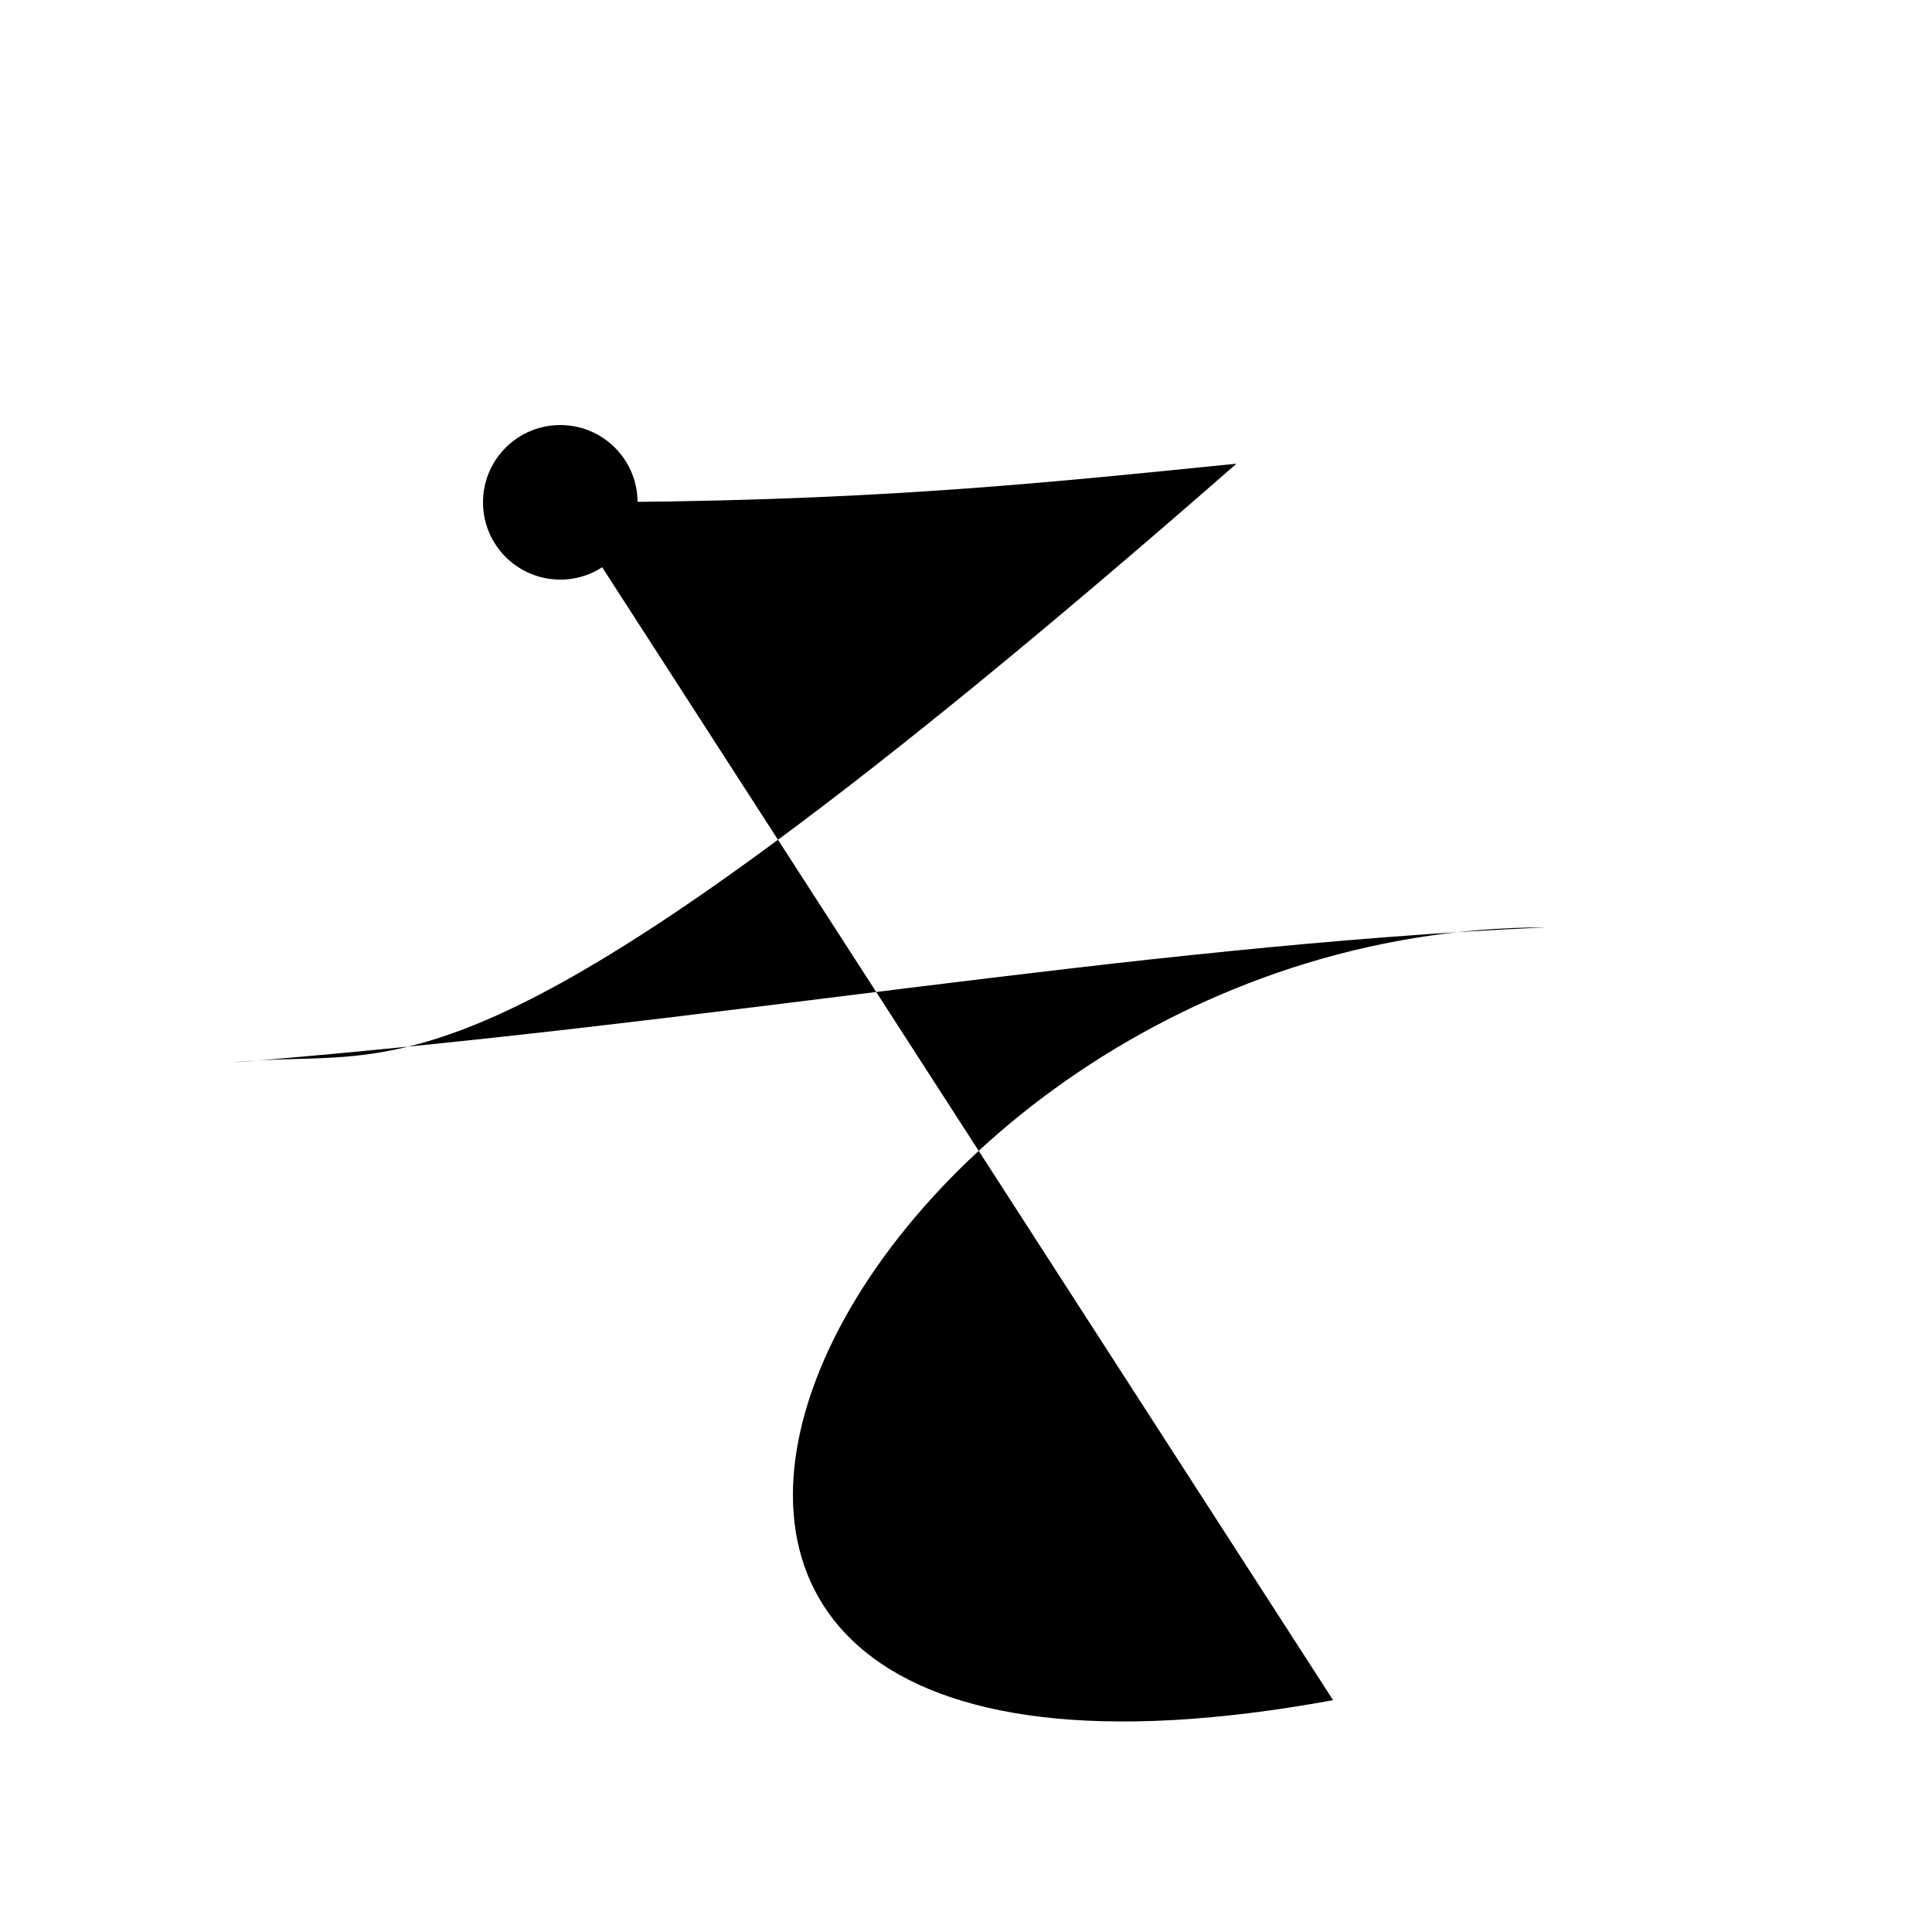
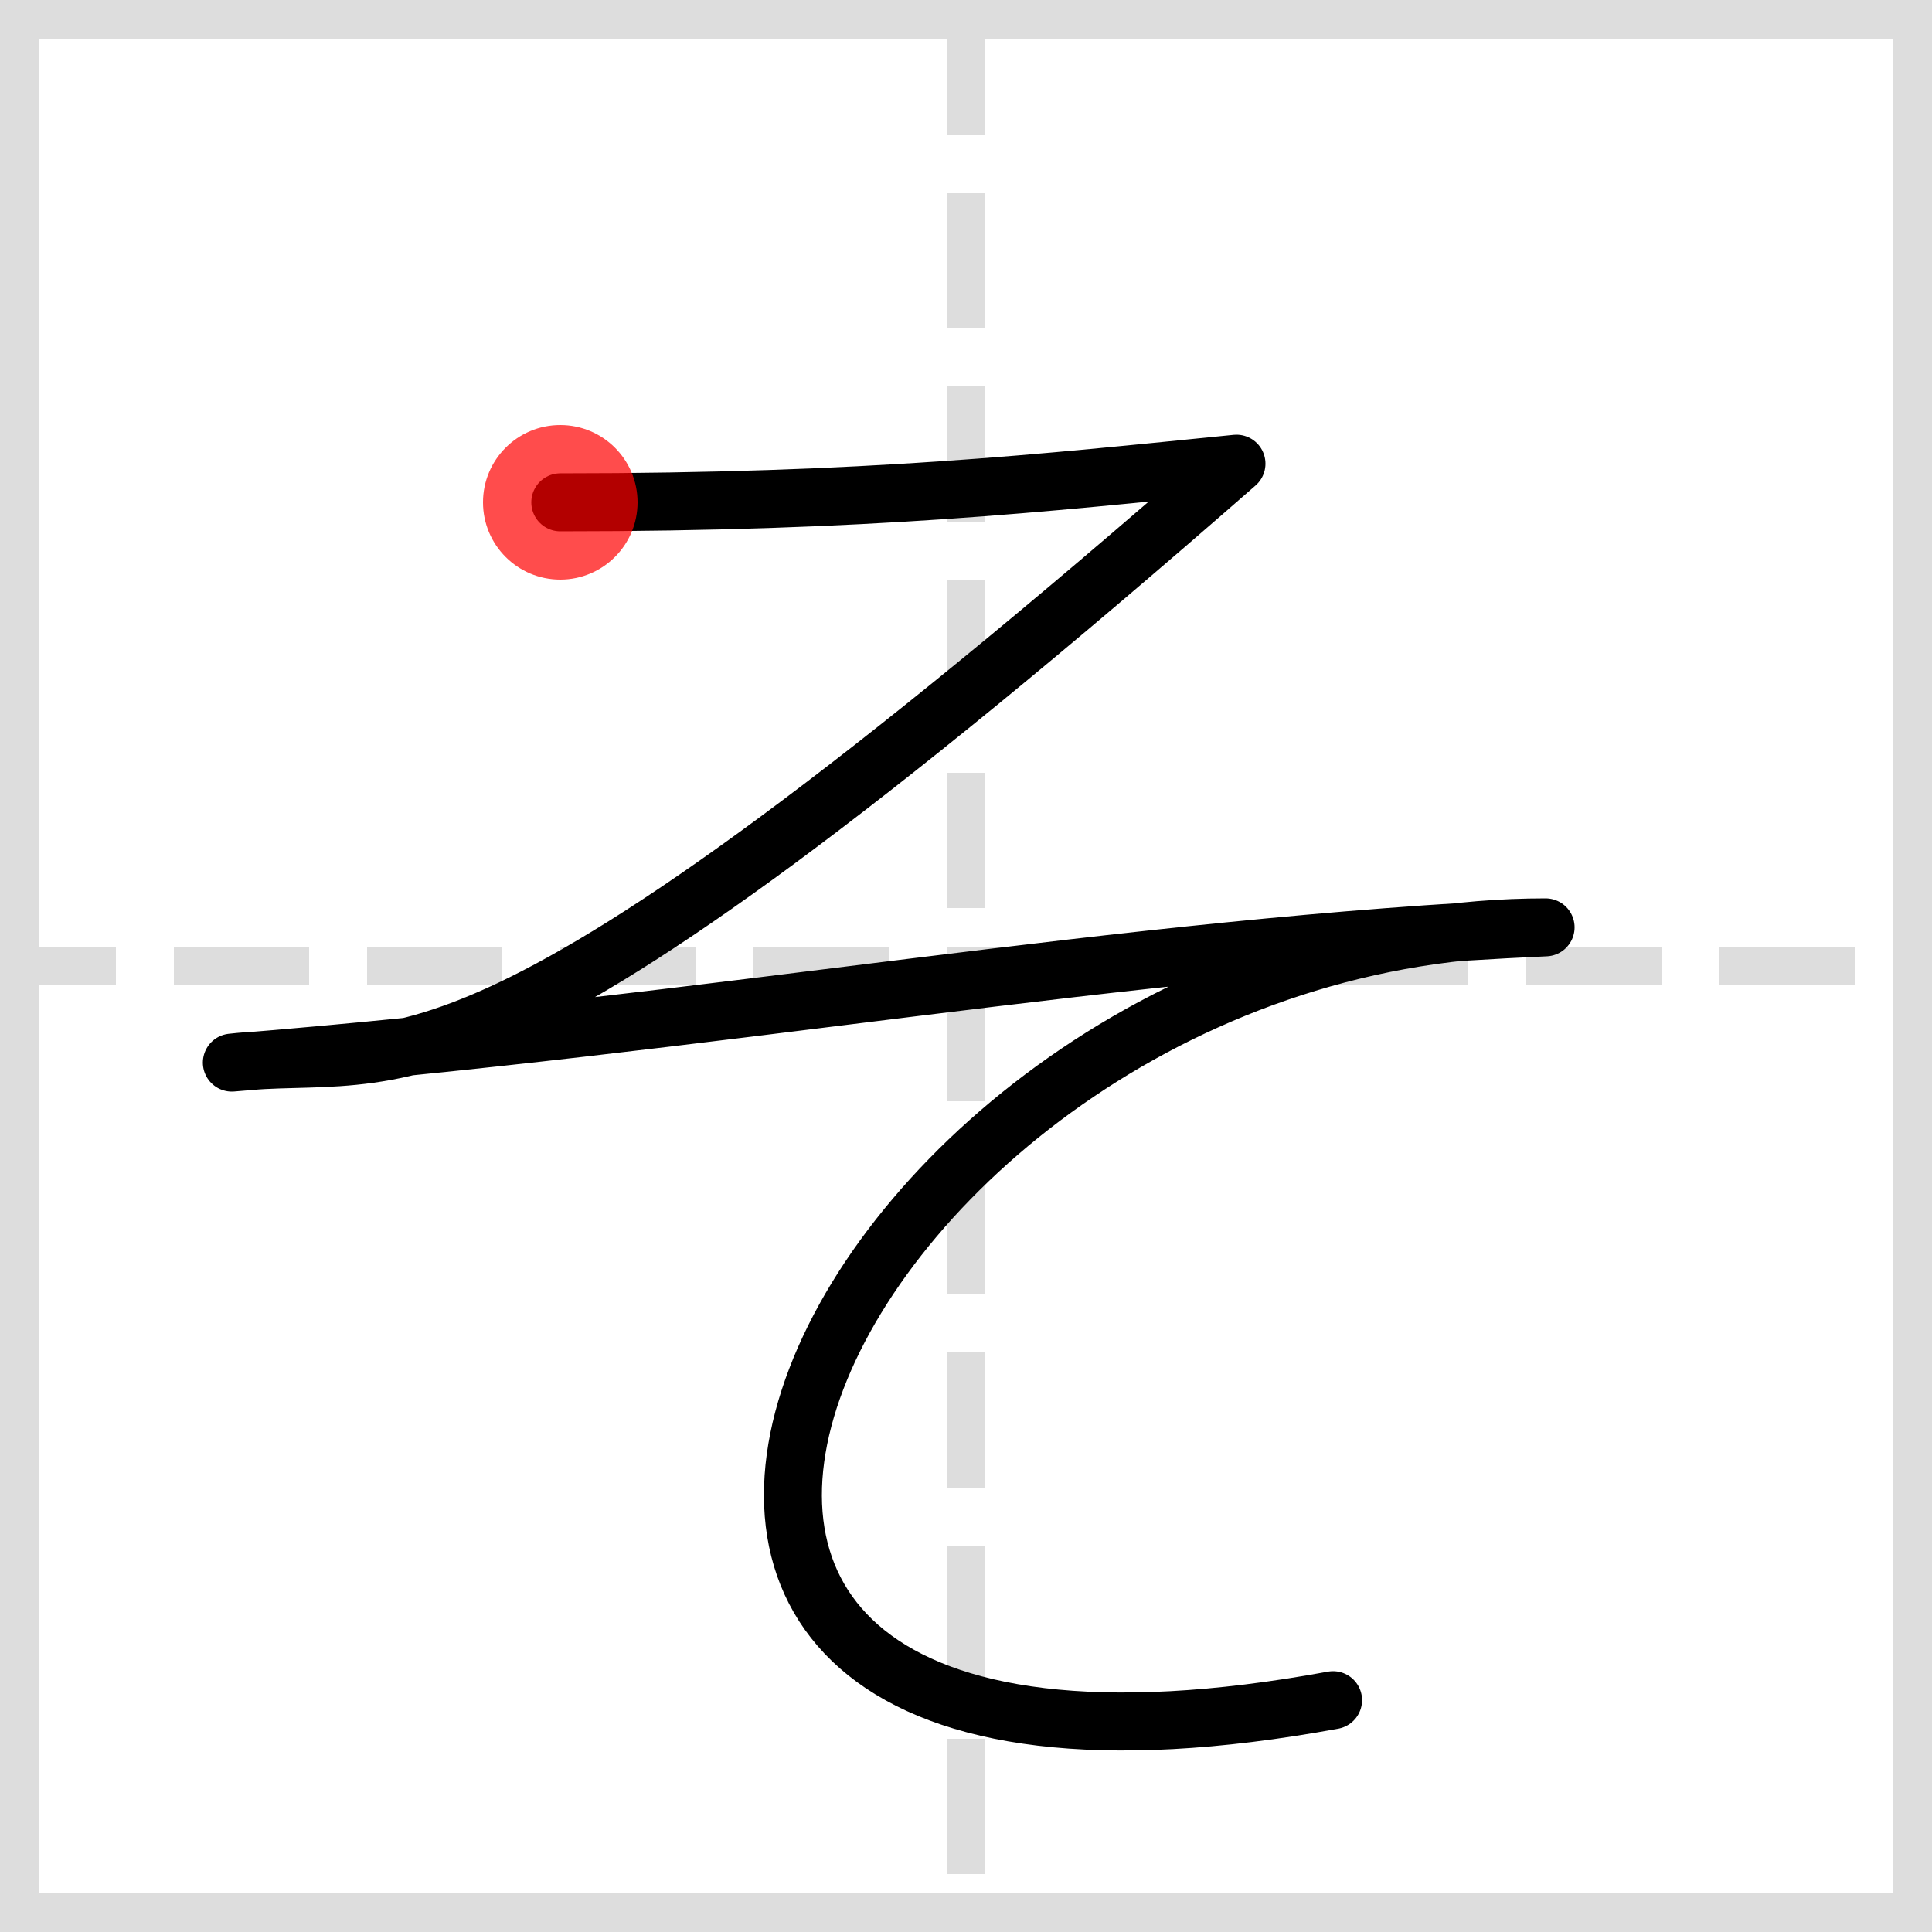
<svg xmlns="http://www.w3.org/2000/svg" baseProfile="full" height="100" version="1.1" viewBox="(0, 0, 100, 100)" width="100">
-   <defs />
+   <defs>
+     <style type="text/css">
+ .stroke-diagram--outer-container {
+     width: 100%;
+     overflow-x: auto;
+     overflow-y: hidden
+ }
+ .stroke-diagram--guide-line {
+     fill: none;
+     stroke: #ddd;
+     stroke-width: 2;
+     stroke-linecap: square;
+     stroke-linejoin: square;
+     stroke-dasharray: 5, 5
+ }
+ .stroke-diagram--bounding-box {
+     fill: none;
+     stroke: #ddd;
+     stroke-width: 2;
+     stroke-linecap: square;
+     stroke-linejoin: square;
+ }
+ 
+ .stroke-diagram--current-path {
+     fill: none;
+     stroke: #000;
+     stroke-width: 3;
+     stroke-linecap: round;
+     stroke-linejoin: round;
+ }
+ 
+ .stroke-diagram--existing-path {
+     fill: none;
+     stroke: #aaa;
+     stroke-width: 3;
+     stroke-linecap: round;
+     stroke-linejoin: round
+ }
+ 
+ .stroke-diagram--path-start {
+     fill: rgba(255, 0, 0, 0.7);
+     stroke: none
+ }
+ </style>
+   </defs>
  <line class="stroke-diagram--bounding-box" x1="1" x2="99" y1="1" y2="1" />
  <line class="stroke-diagram--bounding-box" x1="1" x2="1" y1="1" y2="99" />
  <line class="stroke-diagram--bounding-box" x1="1" x2="99" y1="99" y2="99" />
  <line class="stroke-diagram--guide-line" x1="0" x2="100" y1="50" y2="50" />
  <line class="stroke-diagram--guide-line" x1="50" x2="50" y1="1" y2="99" />
  <line class="stroke-diagram--bounding-box" x1="99" x2="99" y1="1" y2="99" />
  <path class="stroke-diagram--current-path" d="M 29 26 C 45 26 54 25 64 24 24 59 21 54 12 55 37 53 58 49 80 48 43 48 20 97 69 88" />
  <circle class="stroke-diagram--path-start" cx="29" cy="26" r="4" />
</svg>
